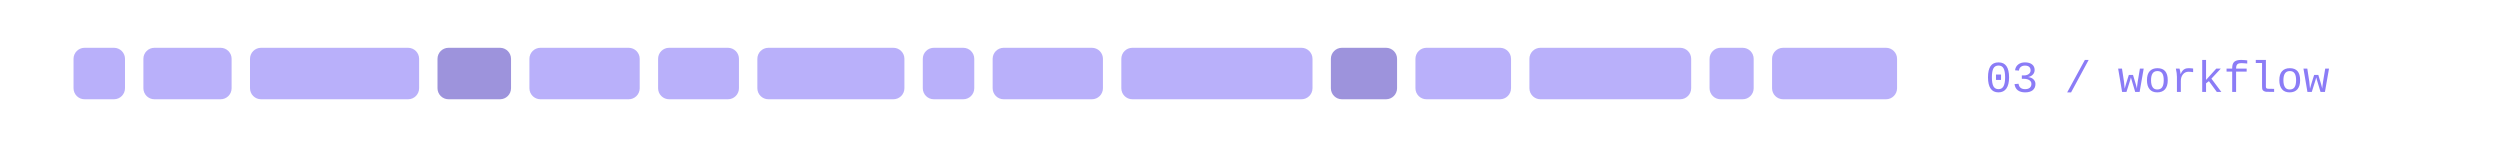
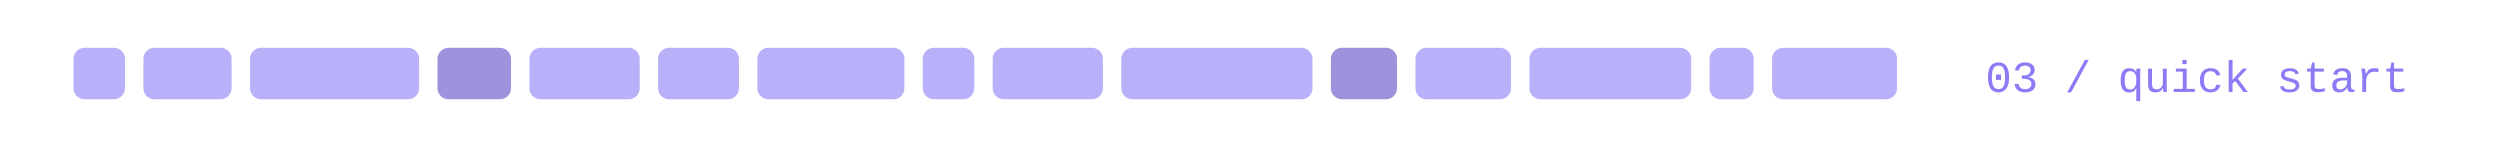
- <svg xmlns="http://www.w3.org/2000/svg" width="680" height="40" viewBox="0 0 680 40" role="img" aria-label="03 / workflow">
+ <svg xmlns="http://www.w3.org/2000/svg" width="680" height="40" viewBox="0 0 680 40" role="img" aria-label="03 / quick start">
  <style>

.tok{fill:#8B7CF6;opacity:.6;animation:tok 2.8s ease-in-out infinite}
.tok.alt{fill:#5B4BC4}
@keyframes tok{0%,100%{opacity:.18}30%{opacity:1}}
.label{font-family:'JetBrains Mono','SF Mono',SFMono-Regular,Menlo,Consolas,'Liberation Mono',monospace}
@media (prefers-reduced-motion: reduce){*{animation:none!important}}
</style>
  <rect class="tok" x="20" y="13" width="14" height="14" rx="3" style="animation-delay:0.00s" />
  <rect class="tok" x="39" y="13" width="24" height="14" rx="3" style="animation-delay:0.09s" />
  <rect class="tok" x="68" y="13" width="46" height="14" rx="3" style="animation-delay:0.18s" />
  <rect class="tok alt" x="119" y="13" width="20" height="14" rx="3" style="animation-delay:0.27s" />
  <rect class="tok" x="144" y="13" width="30" height="14" rx="3" style="animation-delay:0.36s" />
  <rect class="tok" x="179" y="13" width="22" height="14" rx="3" style="animation-delay:0.45s" />
  <rect class="tok" x="206" y="13" width="40" height="14" rx="3" style="animation-delay:0.54s" />
  <rect class="tok" x="251" y="13" width="14" height="14" rx="3" style="animation-delay:0.63s" />
  <rect class="tok" x="270" y="13" width="30" height="14" rx="3" style="animation-delay:0.72s" />
  <rect class="tok" x="305" y="13" width="52" height="14" rx="3" style="animation-delay:0.81s" />
  <rect class="tok alt" x="362" y="13" width="18" height="14" rx="3" style="animation-delay:0.90s" />
  <rect class="tok" x="385" y="13" width="26" height="14" rx="3" style="animation-delay:0.99s" />
  <rect class="tok" x="416" y="13" width="44" height="14" rx="3" style="animation-delay:1.08s" />
  <rect class="tok" x="465" y="13" width="12" height="14" rx="3" style="animation-delay:1.17s" />
  <rect class="tok" x="482" y="13" width="34" height="14" rx="3" style="animation-delay:1.26s" />
-   <text class="label" x="540" y="25" fill="#8B7CF6" font-size="12">03 / workflow</text>
+   <text class="label" x="540" y="25" fill="#8B7CF6" font-size="12">03 / quick start</text>
</svg>
